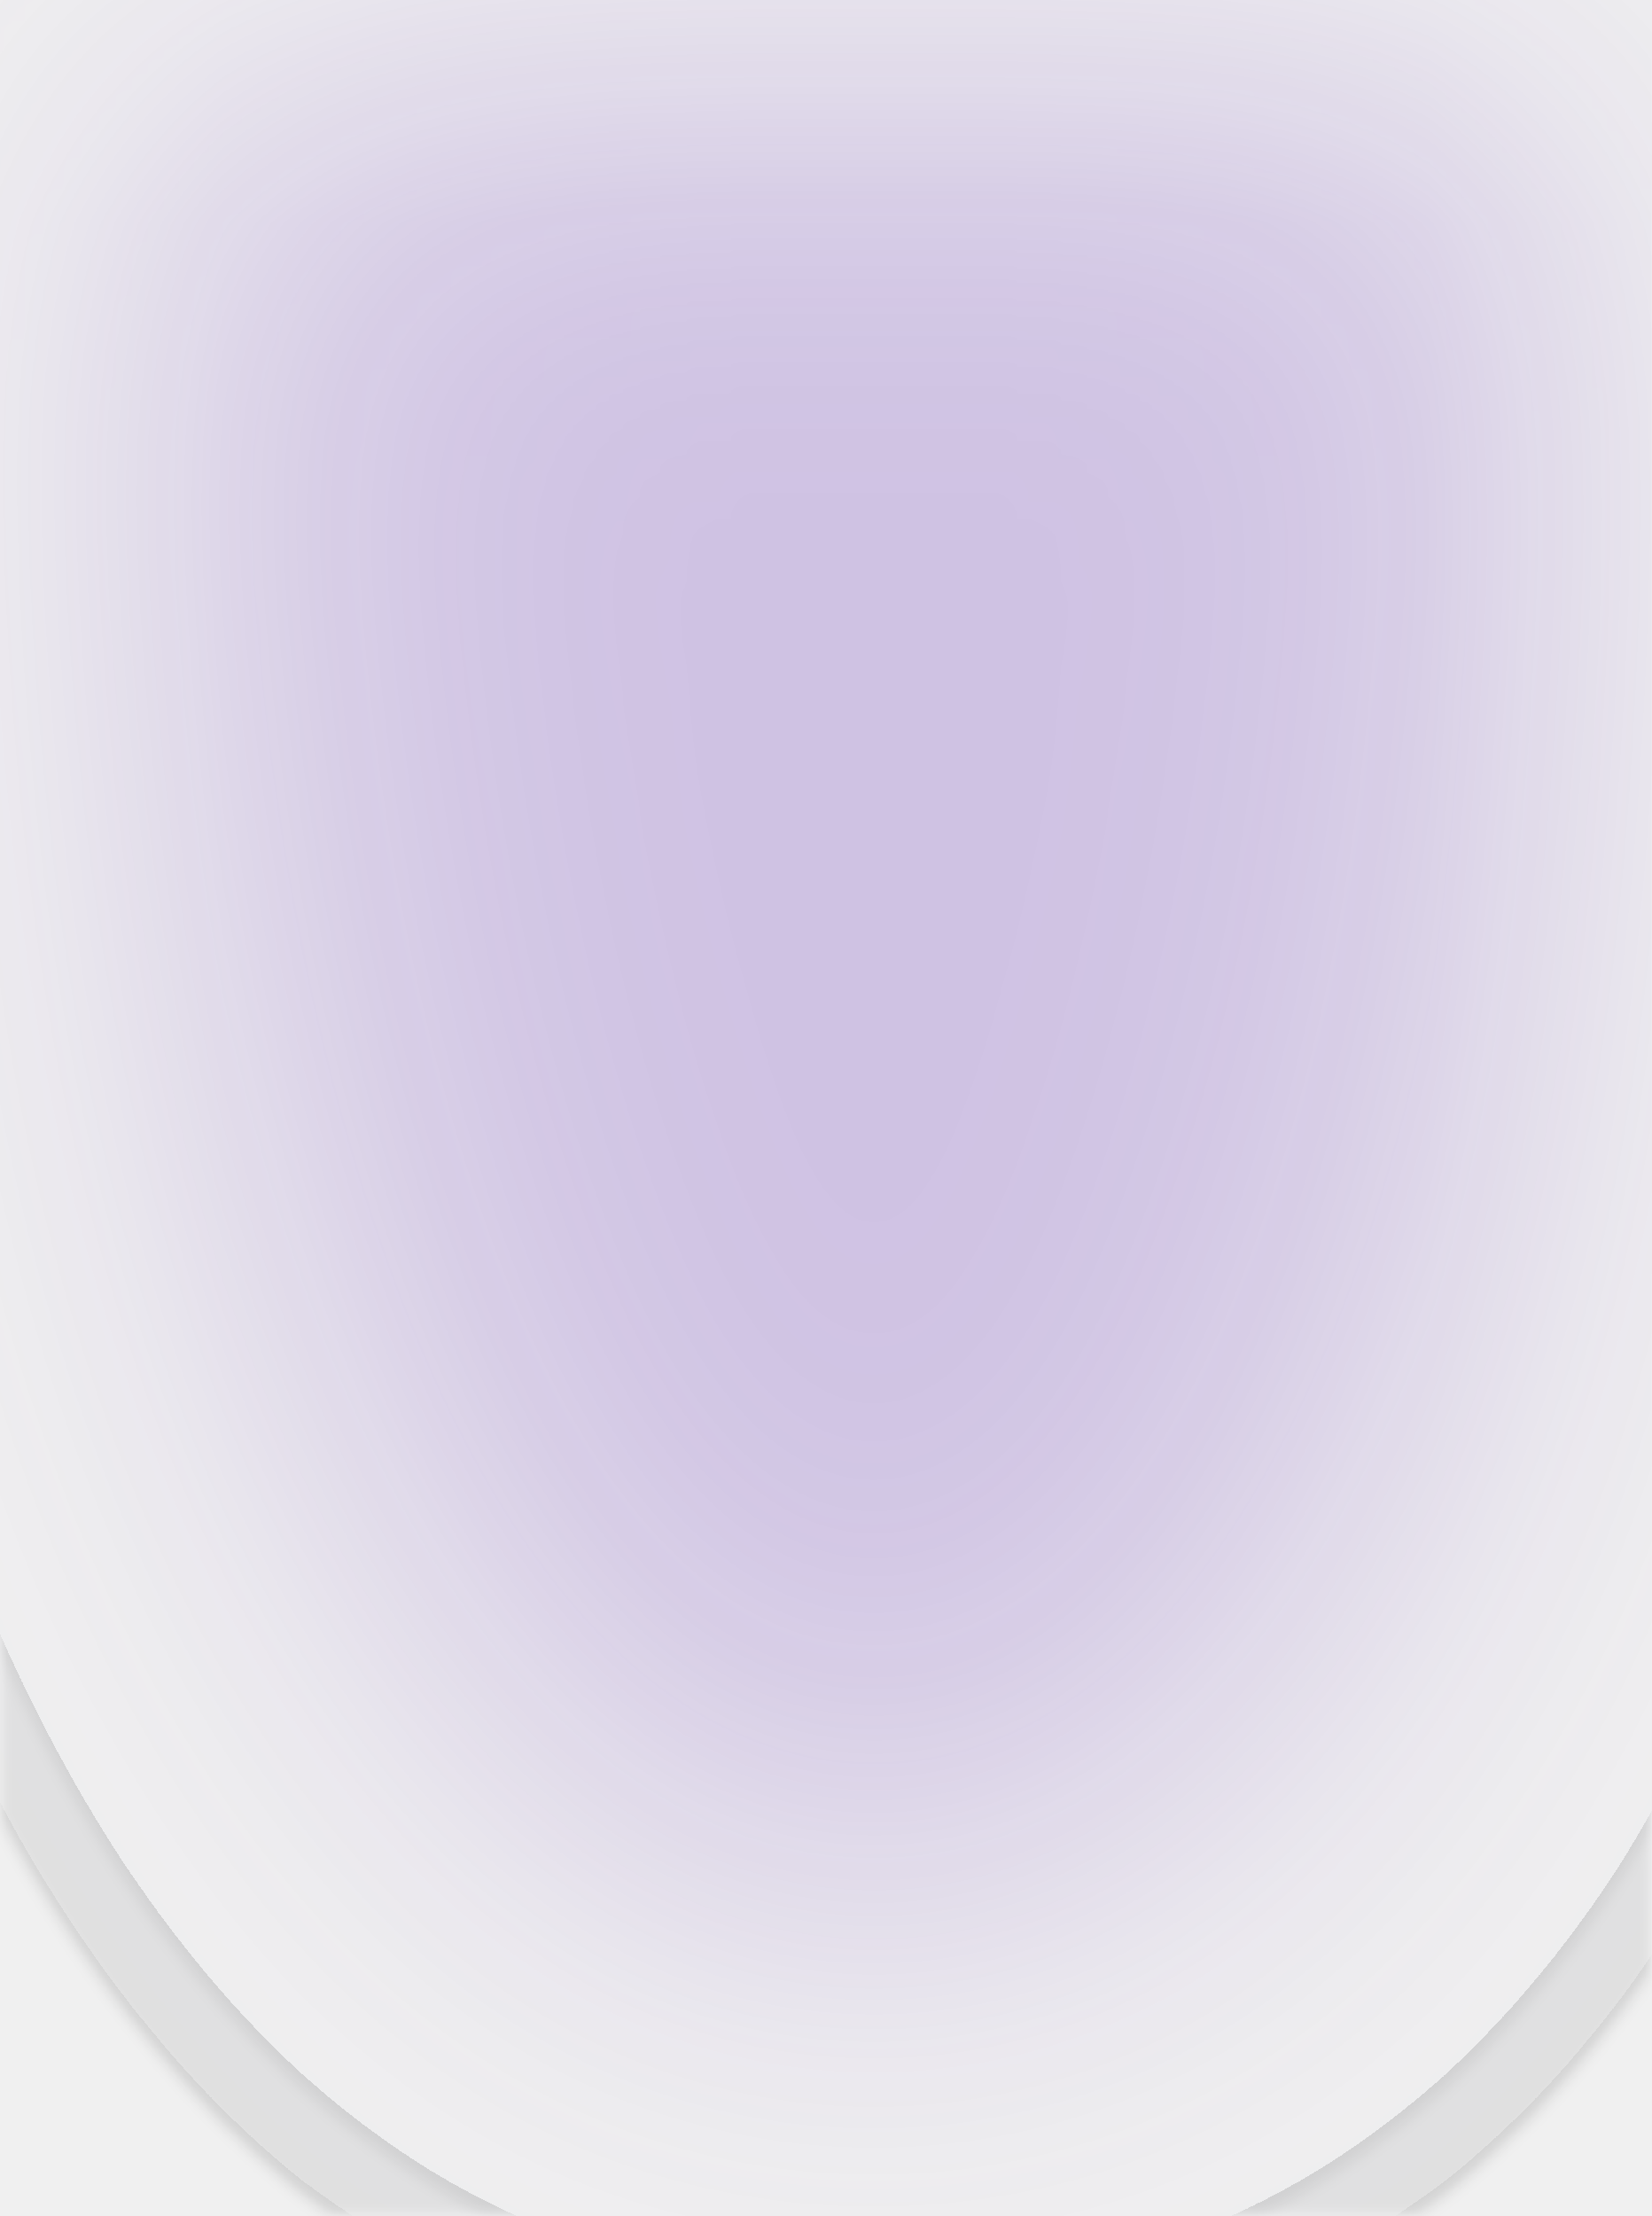
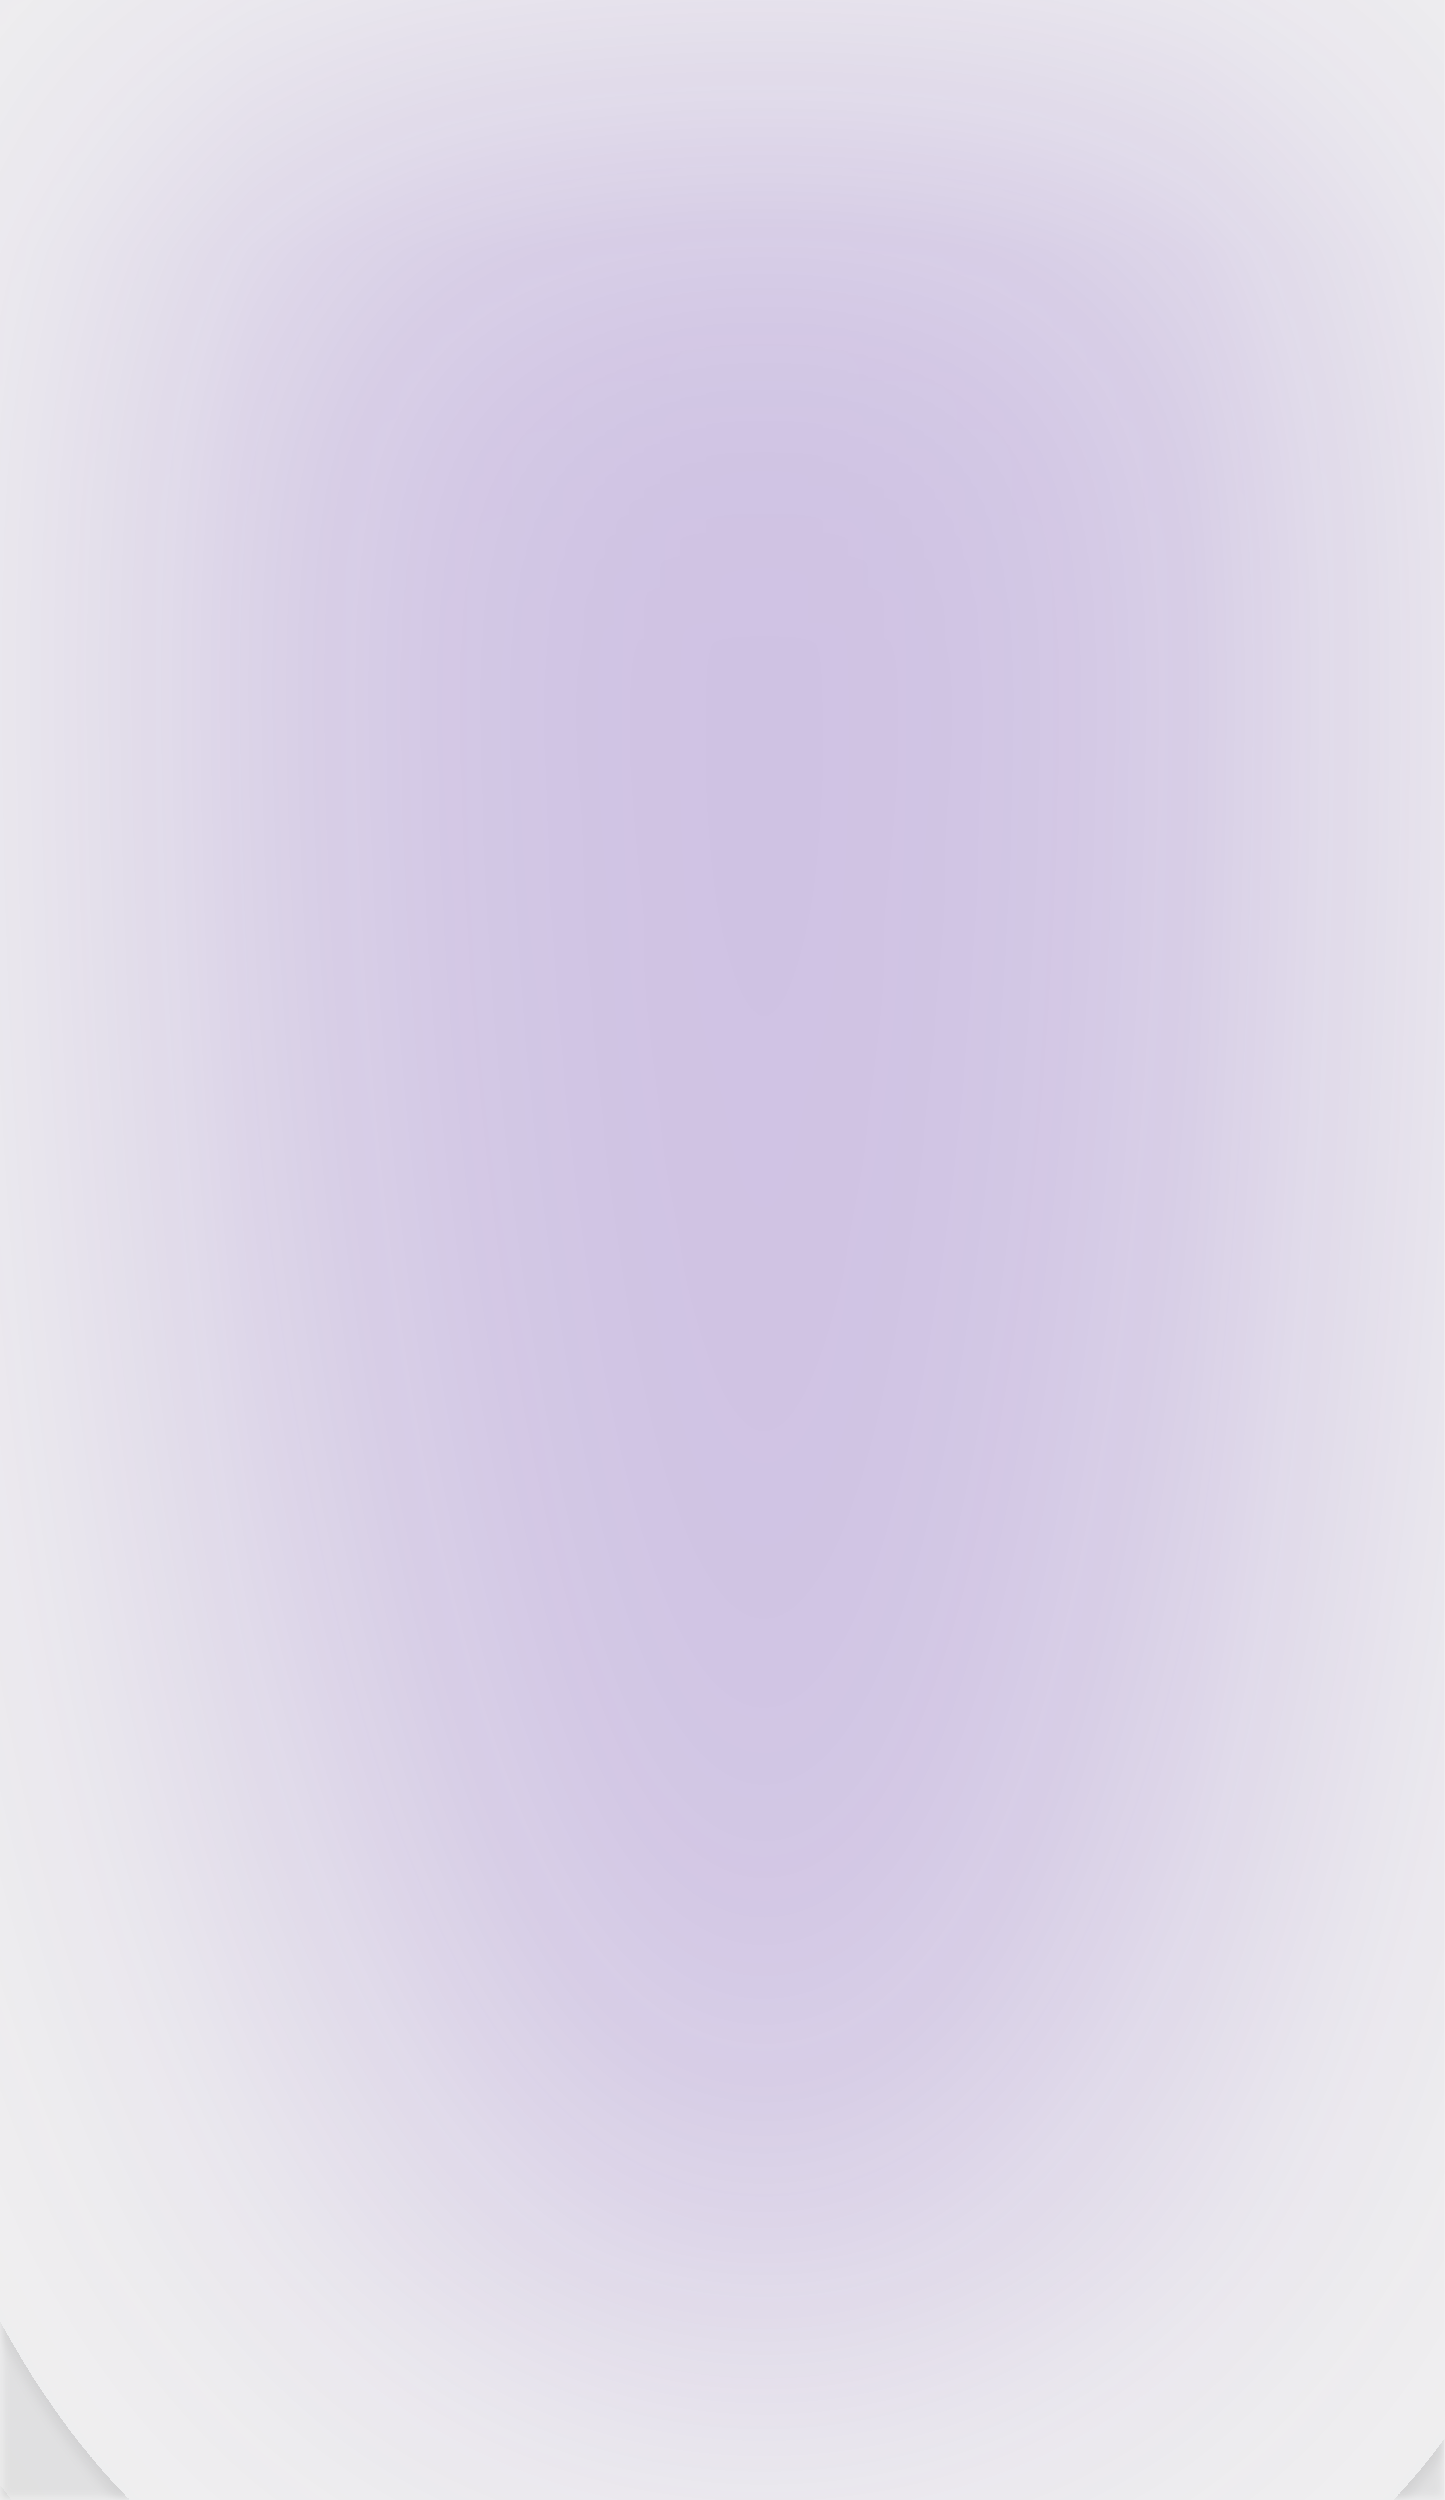
- <svg xmlns="http://www.w3.org/2000/svg" width="498" height="668" viewBox="0 0 498 668" fill="none">
+ <svg xmlns="http://www.w3.org/2000/svg" width="498" height="862" viewBox="0 0 498 862" fill="none">
  <g clip-path="url(#clip0_1_2)" filter="url(#filter0_d_1_2)">
    <g opacity="0.22" filter="url(#filter1_f_1_2)">
-       <path d="M263.5 578C381.413 578 477 364.664 477 101.5C477 -161.664 381.413 -375 263.5 -375C145.587 -375 50 -161.664 50 101.5C50 364.664 145.587 578 263.5 578Z" fill="#5B21B6" />
+       <path d="M263.5 839.769C381.413 839.769 477 564.476 477 224.885C477 -114.707 381.413 -390 263.5 -390C145.587 -390 50 -114.707 50 224.885C50 564.476 145.587 839.769 263.5 839.769Z" fill="#5B21B6" />
    </g>
  </g>
  <defs>
-     <filter id="filter0_d_1_2" x="-4" y="0" width="506" height="676" filterUnits="userSpaceOnUse" color-interpolation-filters="sRGB">
+     <filter id="filter0_d_1_2" x="-4" y="0" width="506" height="870" filterUnits="userSpaceOnUse" color-interpolation-filters="sRGB">
      <feFlood flood-opacity="0" result="BackgroundImageFix" />
      <feColorMatrix in="SourceAlpha" type="matrix" values="0 0 0 0 0 0 0 0 0 0 0 0 0 0 0 0 0 0 127 0" result="hardAlpha" />
      <feOffset dy="4" />
      <feGaussianBlur stdDeviation="2" />
      <feComposite in2="hardAlpha" operator="out" />
      <feColorMatrix type="matrix" values="0 0 0 0 0 0 0 0 0 0 0 0 0 0 0 0 0 0 0.25 0" />
      <feBlend mode="normal" in2="BackgroundImageFix" result="effect1_dropShadow_1_2" />
      <feBlend mode="normal" in="SourceGraphic" in2="effect1_dropShadow_1_2" result="shape" />
    </filter>
-     <filter id="filter1_f_1_2" x="-224" y="-649" width="975" height="1501" filterUnits="userSpaceOnUse" color-interpolation-filters="sRGB">
+     <filter id="filter1_f_1_2" x="-224" y="-664" width="975" height="1777.77" filterUnits="userSpaceOnUse" color-interpolation-filters="sRGB">
      <feFlood flood-opacity="0" result="BackgroundImageFix" />
      <feBlend mode="normal" in="SourceGraphic" in2="BackgroundImageFix" result="shape" />
      <feGaussianBlur stdDeviation="137" result="effect1_foregroundBlur_1_2" />
    </filter>
    <clipPath id="clip0_1_2">
-       <rect width="498" height="668" fill="white" />
+       <rect width="498" height="862" fill="white" />
    </clipPath>
  </defs>
</svg>
